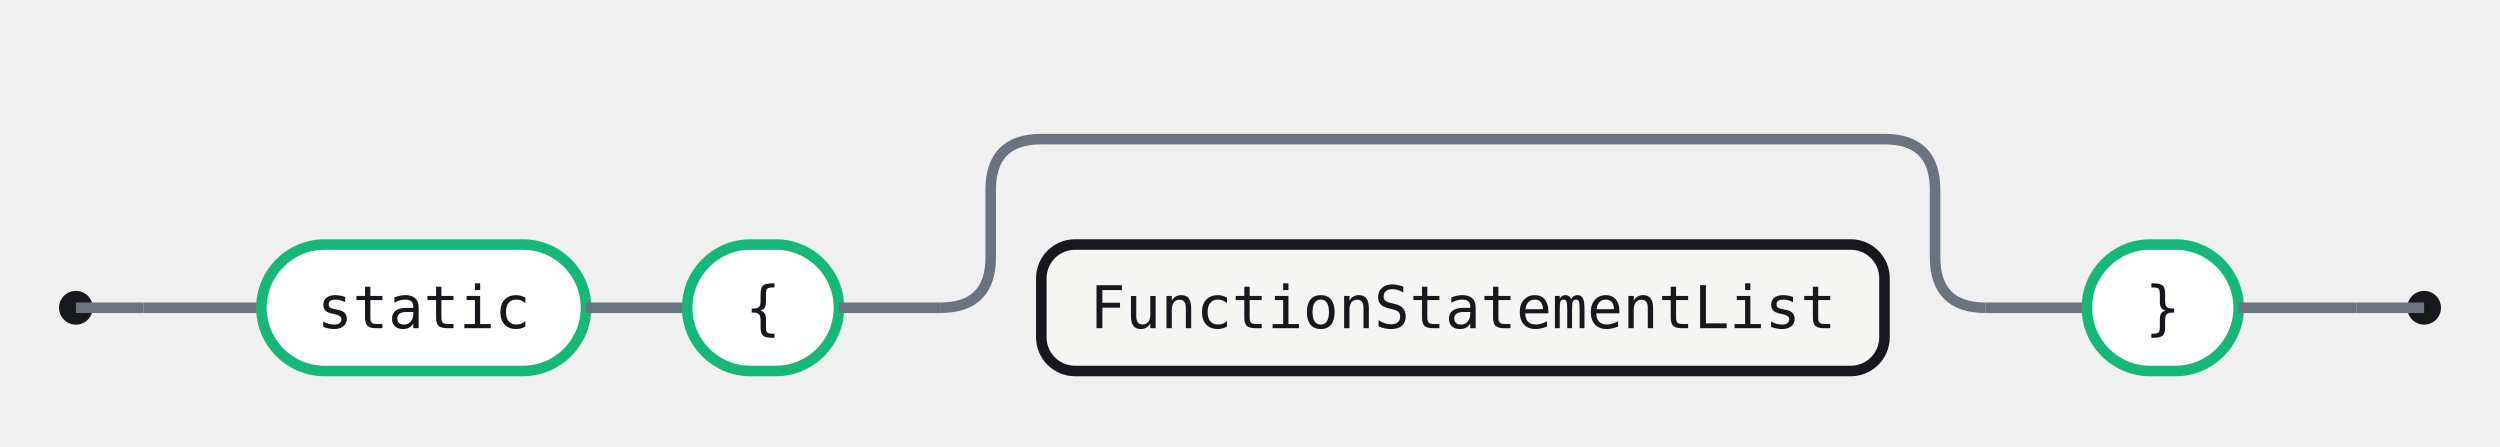
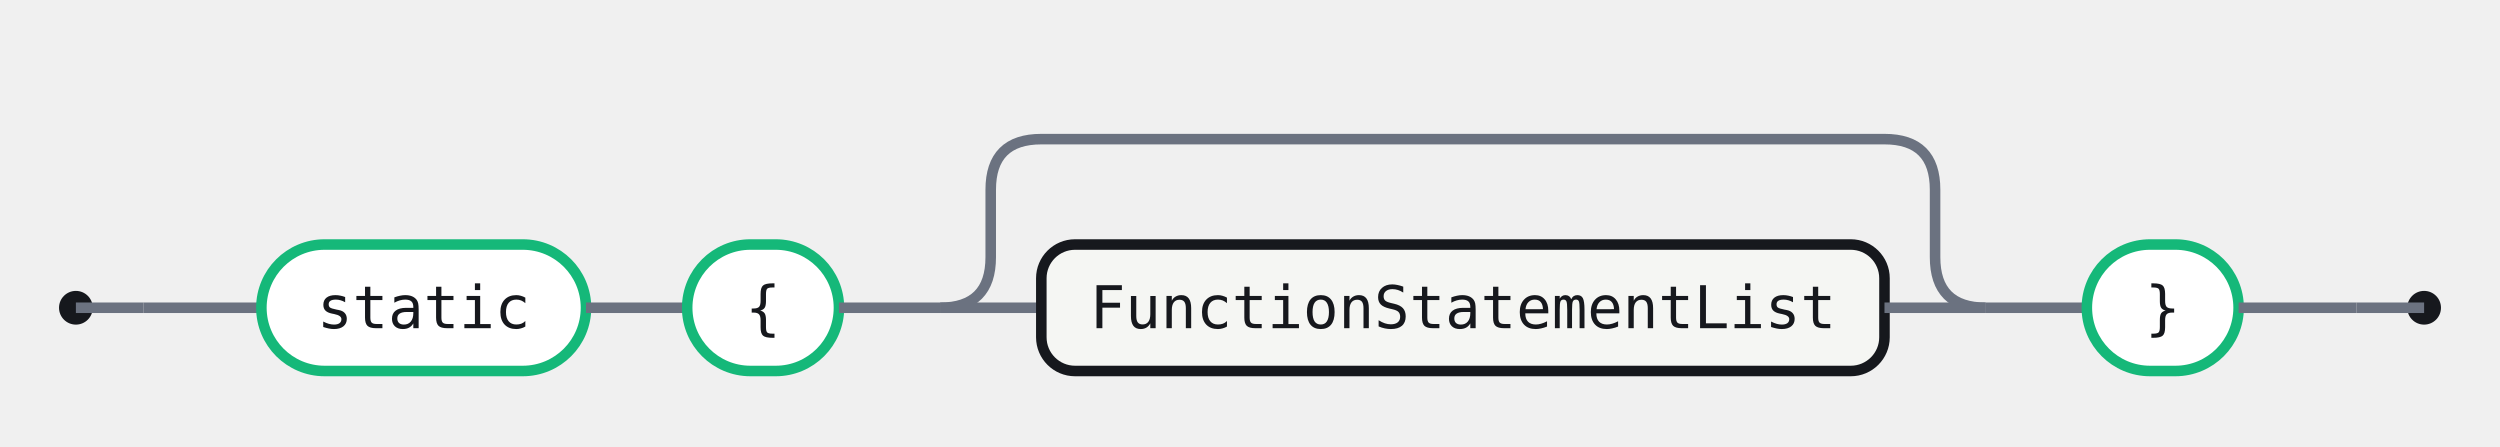
<svg xmlns="http://www.w3.org/2000/svg" width="593" height="106" viewBox="0 0 593 106" role="img" aria-label="Railroad diagram for the StaticBlock rule">
  <style>.rr-track{fill:none;stroke:#6B7280;stroke-width:2.5}.rr-term{fill:#fff;stroke:#15B879;stroke-width:2.5}.rr-nonterm{fill:#F5F6F3;stroke:#16181D;stroke-width:2.5}.rr-text{fill:#16181D;font:14px 'Fira Code',ui-monospace,SFMono-Regular,Menlo,Consolas,monospace;font-feature-settings:"liga" 1,"calt" 1;}.rr-action-text{fill:#6B7280;font:14px 'Fira Code',ui-monospace,SFMono-Regular,Menlo,Consolas,monospace;font-style:italic;font-feature-settings:"liga" 1,"calt" 1;}.rr-cap{fill:#16181D}.rr-arrow{fill:#6B7280}</style>
  <circle class="rr-cap" cx="18" cy="73" r="4" />
  <circle class="rr-cap" cx="575" cy="73" r="4" />
  <path class="rr-track" d="M18 73 H34" />
  <path class="rr-track" d="M559 73 H575" />
  <path class="rr-track" d="M34 73 H62" />
  <g class="rr-node rr-node-term" data-rr-kind="terminal" data-rr-label="static">
    <rect class="rr-term" x="62" y="58" width="77" height="30" rx="15" />
    <text class="rr-text" x="100.5" y="73" text-anchor="middle" dominant-baseline="central">static</text>
  </g>
  <path class="rr-track" d="M139 73 H163" />
  <g class="rr-node rr-node-term" data-rr-kind="terminal" data-rr-label="{">
    <rect class="rr-term" x="163" y="58" width="36" height="30" rx="15" />
    <text class="rr-text" x="181" y="73" text-anchor="middle" dominant-baseline="central">{</text>
  </g>
  <path class="rr-track" d="M199 73 H223" />
+   <path class="rr-track" d="M223 73 H247" />
  <g class="rr-node rr-node-nonterm" data-rr-kind="nonterminal" data-rr-label="FunctionStatementList">
    <rect class="rr-nonterm" x="247" y="58" width="200" height="30" rx="8" />
    <text class="rr-text" x="347" y="73" text-anchor="middle" dominant-baseline="central">FunctionStatementList</text>
  </g>
+   <path class="rr-track" d="M447 73 H471" />
  <path class="rr-track" d="M223 73 Q235 73 235 61 V45 Q235 33 247 33 H447 Q459 33 459 45 V61 Q459 73 471 73" />
  <path class="rr-track" d="M471 73 H495" />
  <g class="rr-node rr-node-term" data-rr-kind="terminal" data-rr-label="}">
    <rect class="rr-term" x="495" y="58" width="36" height="30" rx="15" />
    <text class="rr-text" x="513" y="73" text-anchor="middle" dominant-baseline="central">}</text>
  </g>
  <path class="rr-track" d="M531 73 H559" />
</svg>
